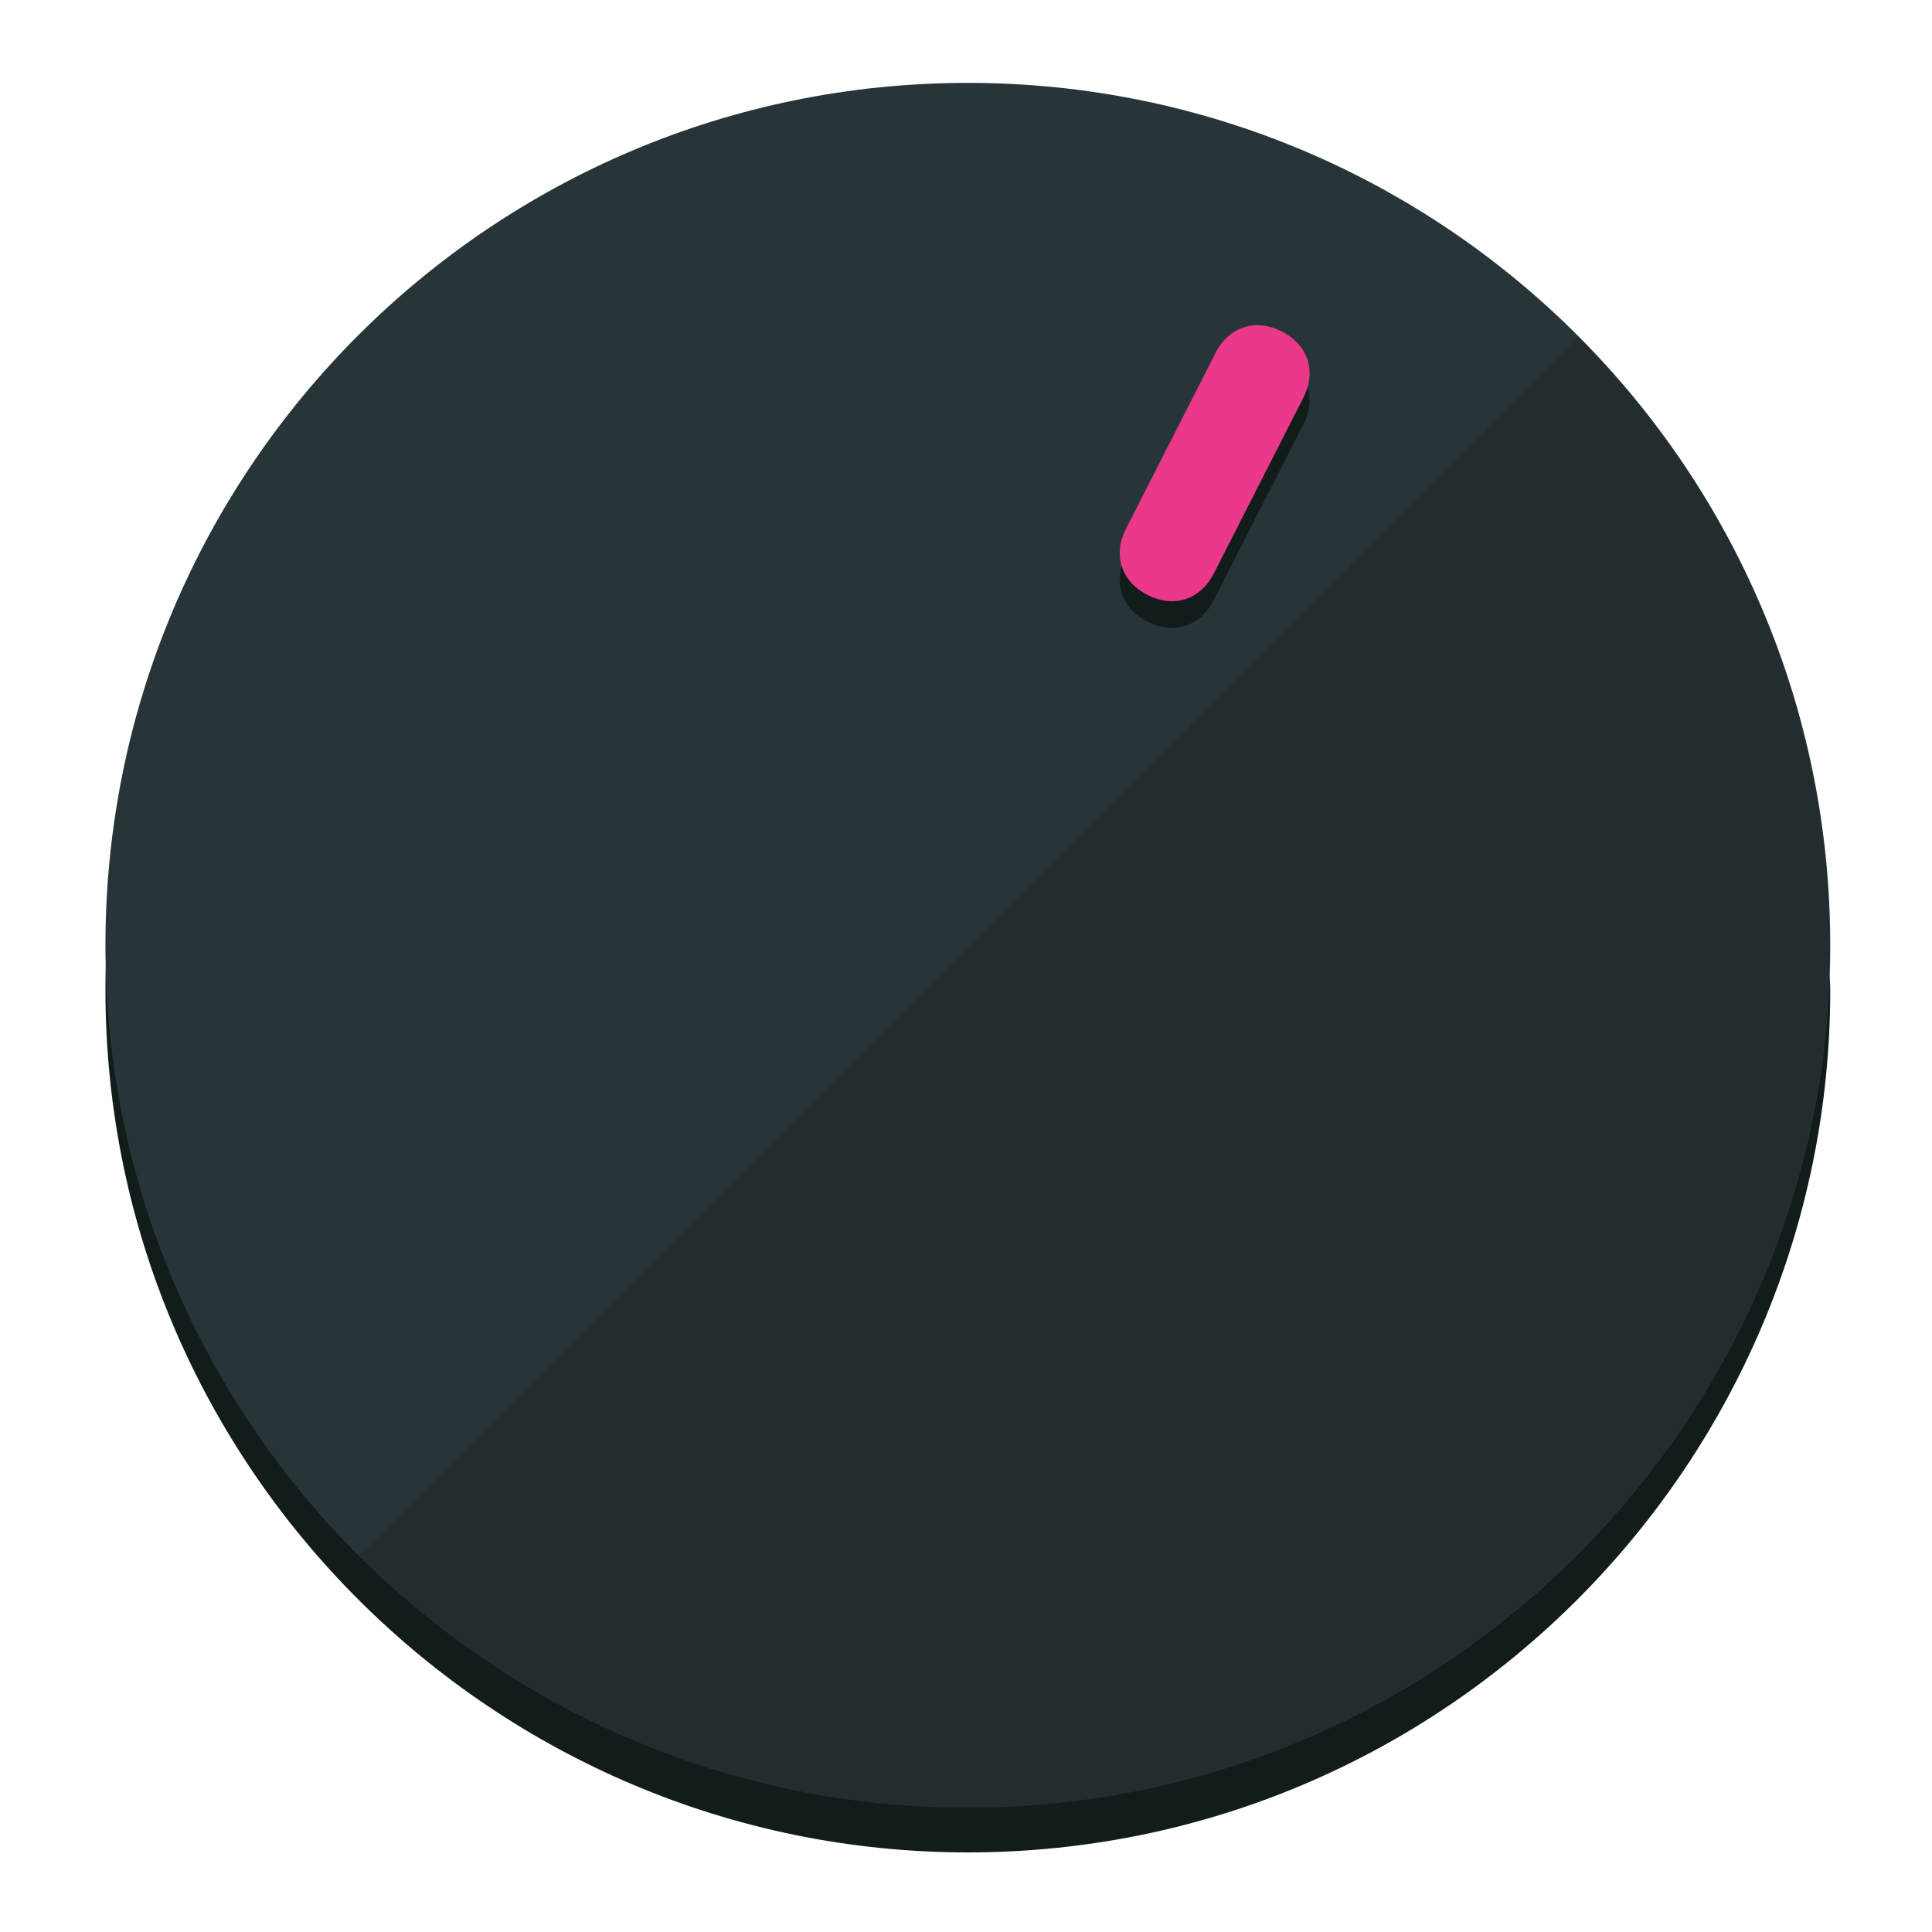
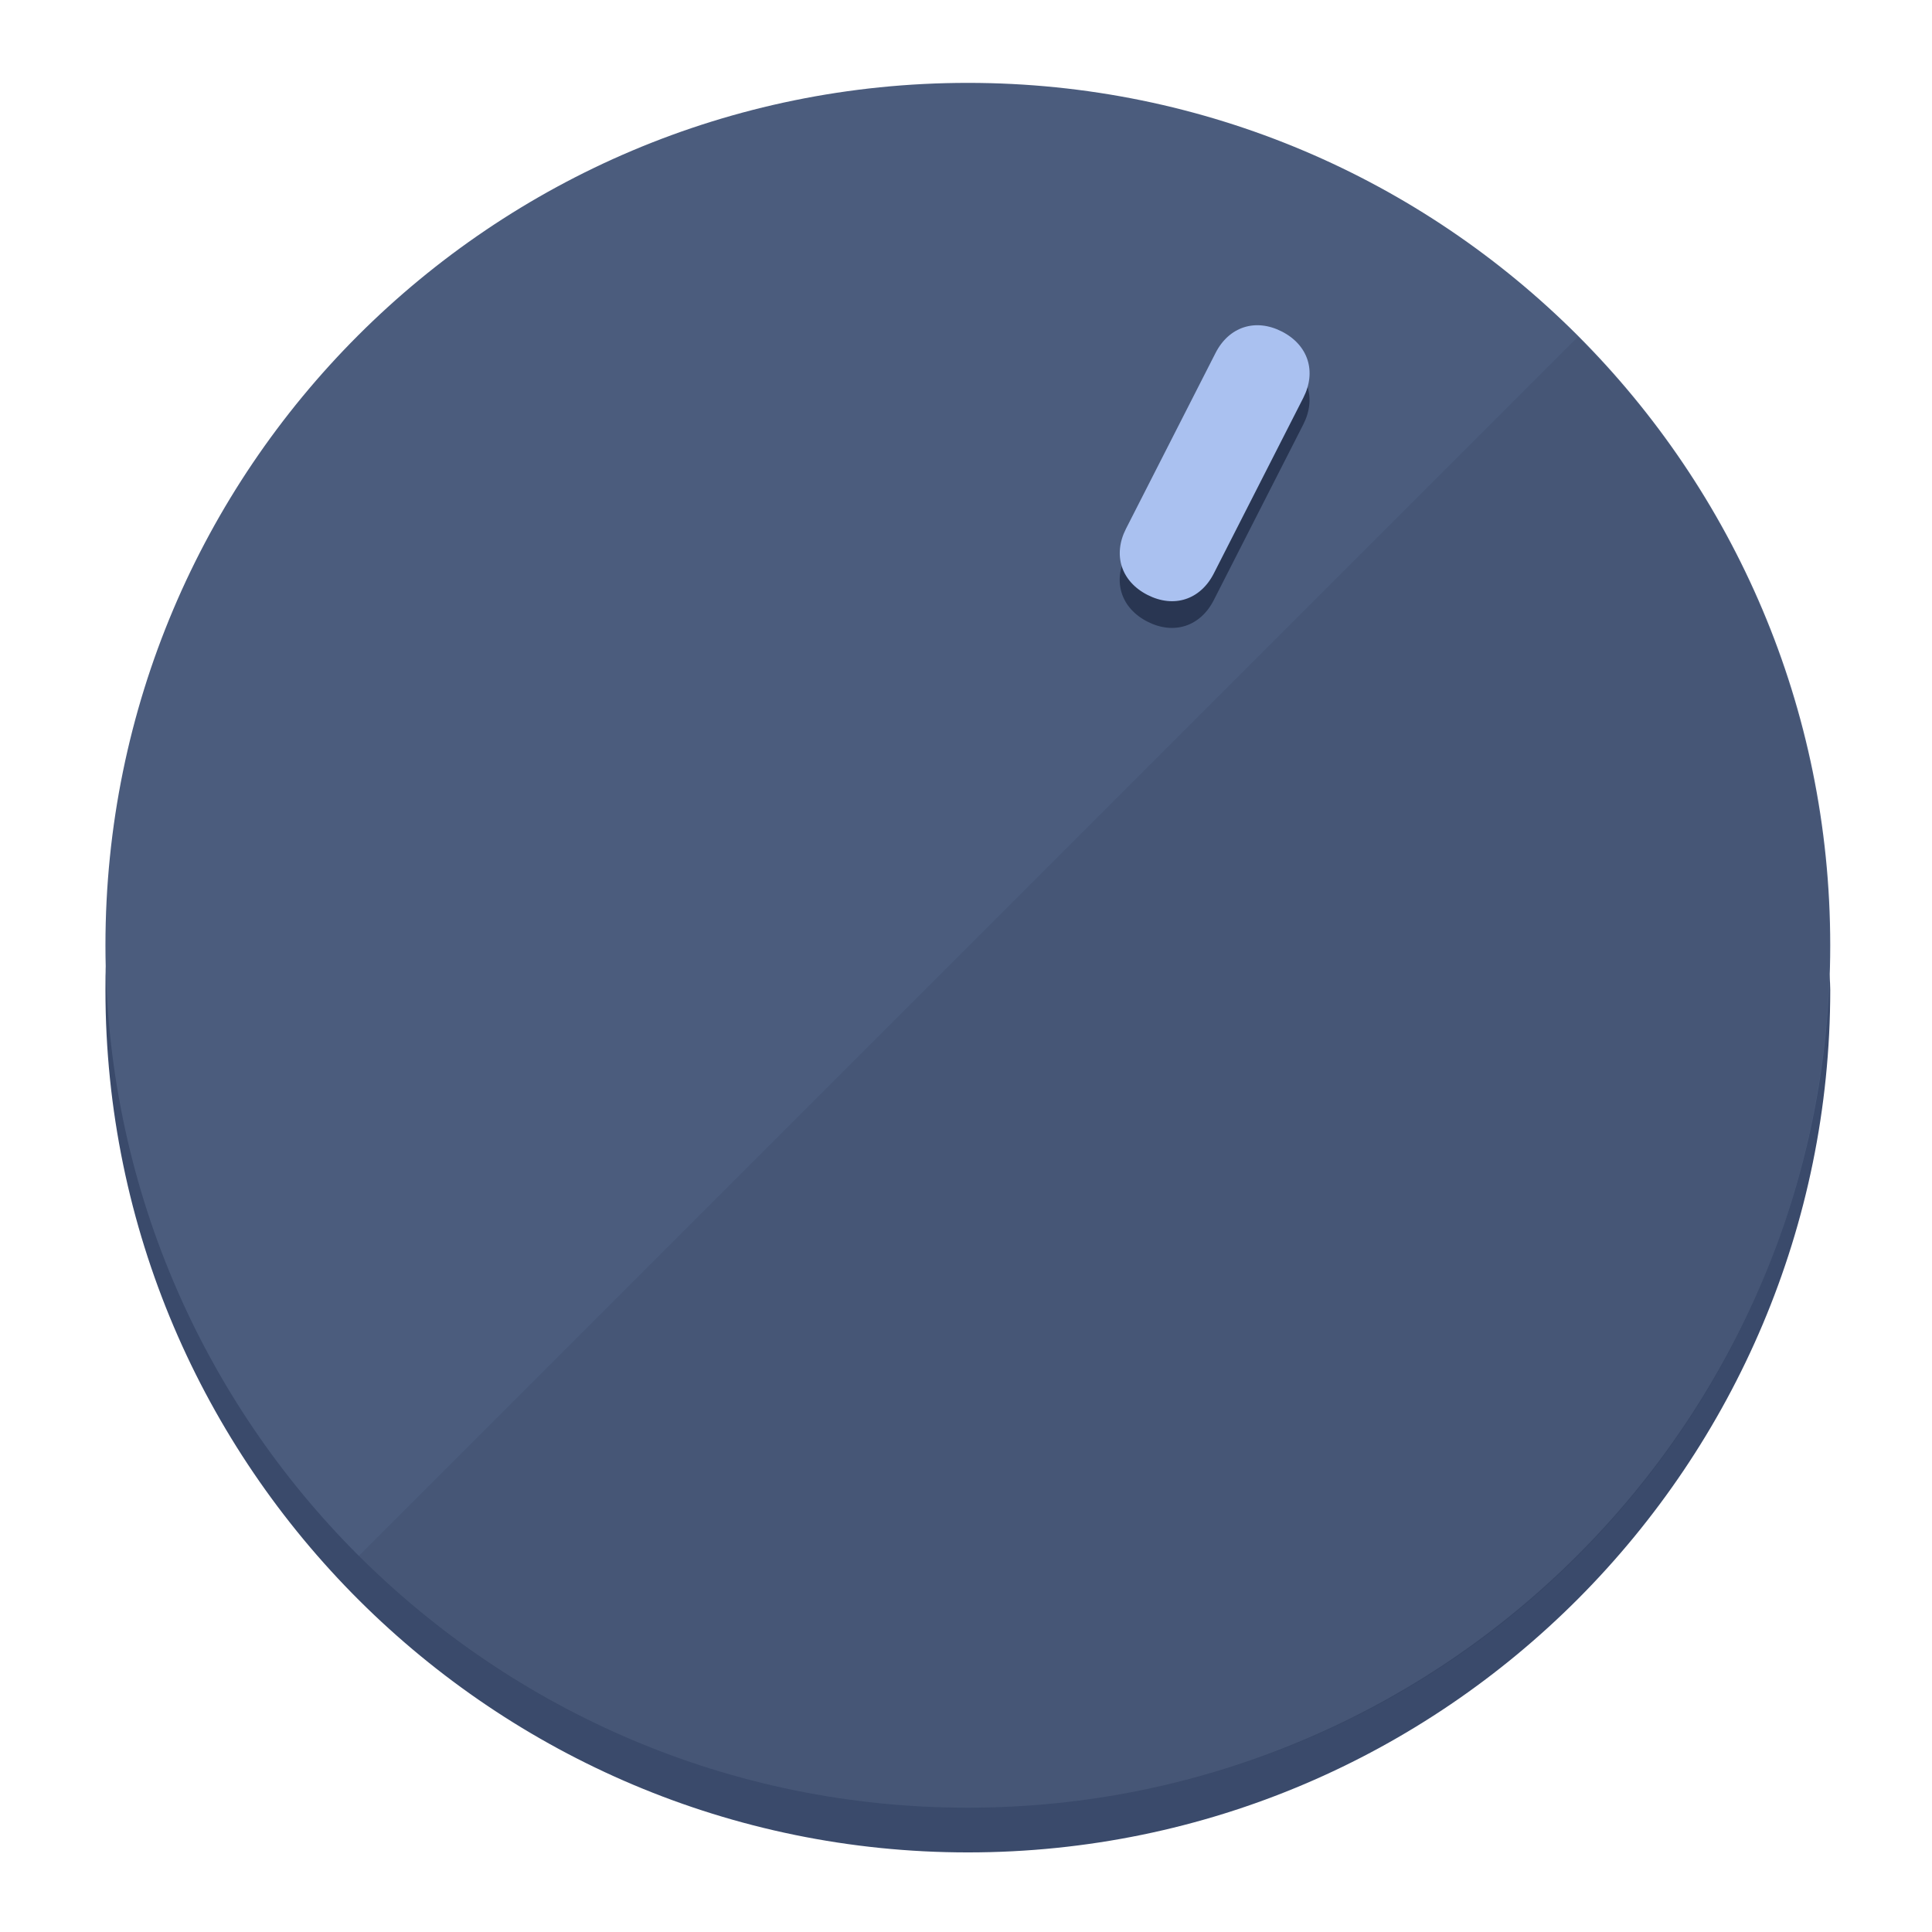
<svg xmlns="http://www.w3.org/2000/svg" height="120px" width="120px" version="1.1" id="Layer_1" viewBox="0 0 496.8 496.8" xml:space="preserve">
  <defs id="defs23" />
  <g id="g3158">
-     <path style="display:inline;fill:#121c1b;fill-opacity:1;stroke-width:1.584" d="m 248.875,445.92 c 116.582,0 212.89,-91.238 220.493,-205.286 0,5.069 1.267,8.87 1.267,13.939 0,121.651 -98.842,221.76 -221.76,221.76 -121.651,0 -221.76,-98.842 -221.76,-221.76 0,-5.069 0,-8.87 1.267,-13.939 7.603,114.048 103.91,205.286 220.493,205.286 z" id="path8" />
-     <circle style="display:inline;fill:#283538;fill-opacity:1;stroke-width:1.584" cx="248.875" cy="243.071" r="221.76" id="circle12" />
-     <path style="display:inline;fill:#000000;fill-opacity:0.154;stroke-width:1.587" d="m 405.744,86.606 c 86.308,86.308 86.308,227.193 0,313.5 -86.308,86.308 -227.193,86.308 -313.5,0" id="path14" />
+     <path style="display:inline;fill:#3A4A6B;fill-opacity:1;stroke-width:1.584" d="m 248.875,445.92 c 116.582,0 212.89,-91.238 220.493,-205.286 0,5.069 1.267,8.87 1.267,13.939 0,121.651 -98.842,221.76 -221.76,221.76 -121.651,0 -221.76,-98.842 -221.76,-221.76 0,-5.069 0,-8.87 1.267,-13.939 7.603,114.048 103.91,205.286 220.493,205.286 z" id="path8" />
+     <circle style="display:inline;fill:#4B5C7D;fill-opacity:1;stroke-width:1.584" cx="248.875" cy="243.071" r="221.76" id="circle12" />
+     <path style="display:inline;fill:#293652;fill-opacity:0.154;stroke-width:1.587" d="m 405.744,86.606 c 86.308,86.308 86.308,227.193 0,313.5 -86.308,86.308 -227.193,86.308 -313.5,0" id="path14" />
  </g>
  <g id="g3198">
    <circle style="display:none;fill:#000000;fill-opacity:0;stroke-width:1.584" cx="331.97" cy="104.232" r="221.76" id="circle12-3" transform="rotate(27)" />
-     <path style="display:inline;fill:#121c1b;fill-opacity:1;stroke-width:1.584" d="m 312.114,154.319 c -3.452,6.774 -10.269,8.99 -17.044,5.538 v 0 c -6.775,-3.452 -8.99,-10.269 -5.538,-17.044 l 23.012,-45.163 c 3.452,-6.774 10.269,-8.99 17.044,-5.538 v 0 c 6.774,3.452 8.99,10.269 5.538,17.044 z" id="path3789" />
-     <path style="display:inline;fill:#ea398a;stroke-width:1.584" d="m 312.13,147.448 c -3.452,6.775 -10.269,8.99 -17.044,5.538 v 0 c -6.774,-3.452 -8.99,-10.269 -5.538,-17.044 l 23.012,-45.163 c 3.452,-6.775 10.269,-8.99 17.044,-5.538 v 0 c 6.775,3.452 8.99,10.269 5.538,17.044 z" id="path915" />
+     <path style="display:inline;fill:#293652;fill-opacity:1;stroke-width:1.584" d="m 312.114,154.319 c -3.452,6.774 -10.269,8.99 -17.044,5.538 v 0 c -6.775,-3.452 -8.99,-10.269 -5.538,-17.044 l 23.012,-45.163 c 3.452,-6.774 10.269,-8.99 17.044,-5.538 v 0 c 6.774,3.452 8.99,10.269 5.538,17.044 z" id="path3789" />
+     <path style="display:inline;fill:#AAC1F0;stroke-width:1.584" d="m 312.13,147.448 c -3.452,6.775 -10.269,8.99 -17.044,5.538 v 0 c -6.774,-3.452 -8.99,-10.269 -5.538,-17.044 l 23.012,-45.163 c 3.452,-6.775 10.269,-8.99 17.044,-5.538 v 0 c 6.775,3.452 8.99,10.269 5.538,17.044 z" id="path915" />
  </g>
</svg>
